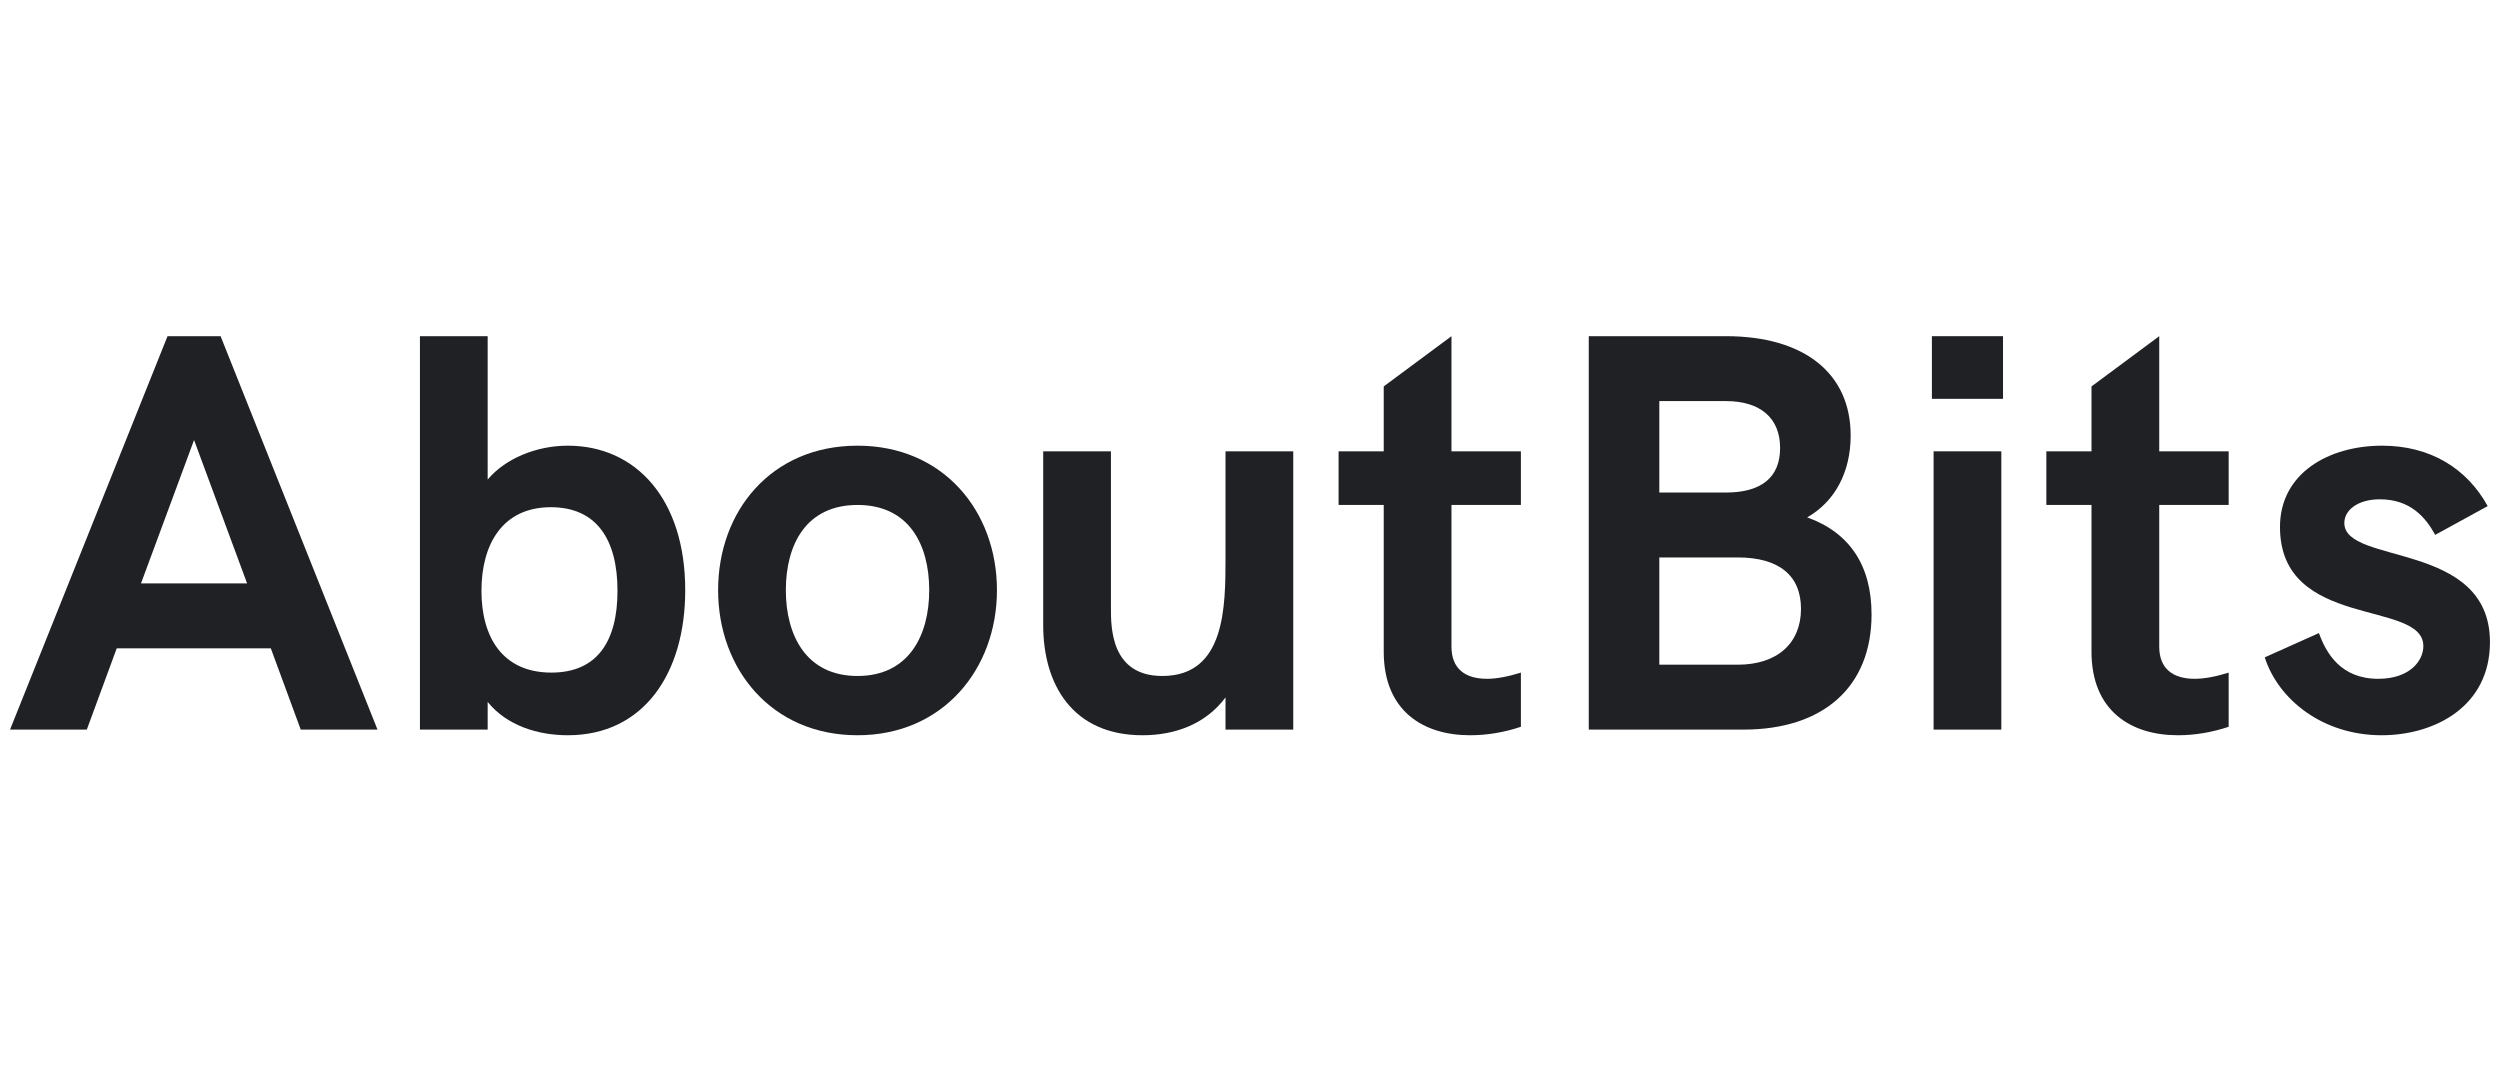
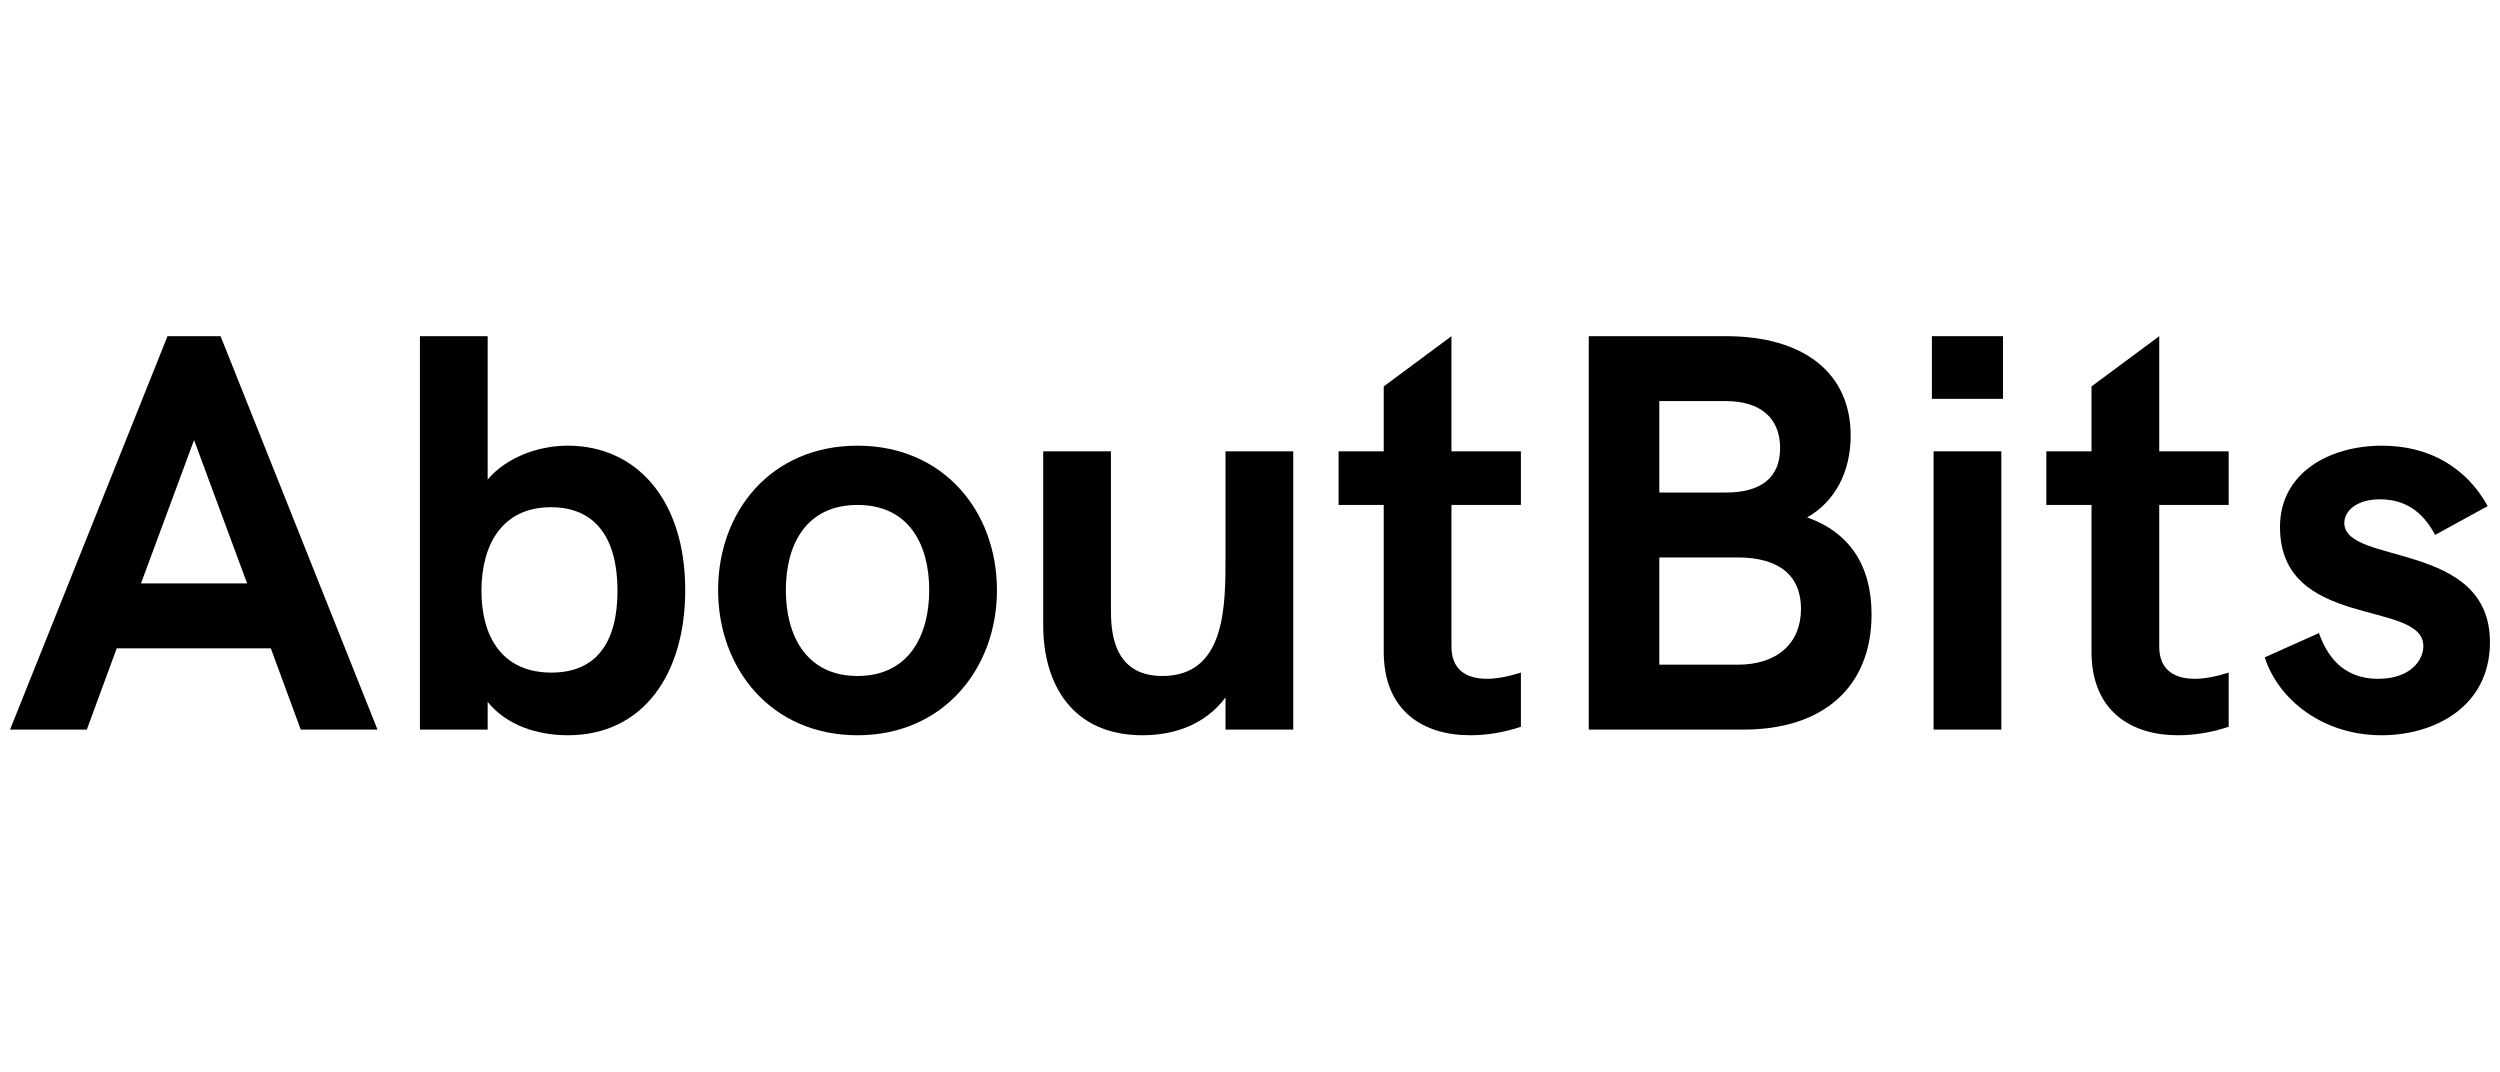
<svg xmlns="http://www.w3.org/2000/svg" width="700" height="300" viewBox="0 0 700 300" fill="none" version="1.1" id="svg9">
  <defs id="defs9" />
-   <g id="g9" transform="matrix(2.469487,0,0,2.469487,2.180132,93.16228)">
-     <path d="M 33.216,45 H 41.92 L 24.128,0.392 H 18.112 L 0.256,45 H 8.96 L 12.352,35.784 H 29.824 Z M 15.104,28.424 21.12,12.168 27.136,28.424 Z" fill="#1f2125" id="path1" />
-     <path d="m 63.499,12.808 c -3.584,0 -7.104,1.472 -9.088,3.84 V 0.392 h -7.68 V 45 h 7.68 v -3.136 c 2.176,2.688 5.696,3.776 9.088,3.776 8.576,0 13.312,-6.976 13.312,-16.448 0,-10.304 -5.568,-16.384 -13.312,-16.384 z m -1.856,25.728 c -5.568,0 -7.936,-4.032 -7.936,-9.28 0,-5.248 2.368,-9.472 7.872,-9.472 5.12,0 7.552,3.584 7.552,9.472 0,5.824 -2.368,9.28 -7.488,9.28 z" fill="#1f2125" id="path2" />
-     <path d="m 96.347,45.64 c 9.728,0 15.808,-7.552 15.808,-16.448 0,-8.96 -6.08,-16.384 -15.808,-16.384 -9.792,0 -15.808,7.424 -15.808,16.384 0,8.896 6.016,16.448 15.808,16.448 z m 0,-6.72 c -5.824,0 -8.128,-4.608 -8.128,-9.728 0,-5.184 2.304,-9.664 8.128,-9.664 5.824,0 8.128,4.48 8.128,9.664 0,5.12 -2.304,9.728 -8.128,9.728 z" fill="#1f2125" id="path3" />
-     <path d="m 138.071,13.448 v 11.968 c 0,5.632 0,13.504 -7.168,13.504 -5.824,0 -5.824,-5.504 -5.824,-7.68 V 13.448 h -7.68 V 33.16 c 0,6.72 3.328,12.48 11.264,12.48 3.712,0 7.168,-1.28 9.408,-4.288 V 45 h 7.68 V 13.448 Z" fill="#1f2125" id="path4" />
-     <path d="m 171.562,19.528 v -6.08 H 163.69 V 0.392 L 156.01,6.088 v 7.36 h -5.12 v 6.08 h 5.12 v 16.64 c 0,6.72 4.48,9.472 9.792,9.472 1.92,0 3.84,-0.32 5.76,-0.96 v -6.144 c -1.408,0.448 -2.752,0.704 -3.84,0.704 -2.496,0 -4.032,-1.152 -4.032,-3.648 V 19.528 Z" fill="#1f2125" id="path5" />
-     <path d="m 179.257,45 h 17.536 c 9.088,0 14.528,-4.864 14.528,-13.056 0,-5.568 -2.496,-9.28 -7.296,-11.008 3.136,-1.792 4.928,-5.12 4.928,-9.28 0,-7.04 -5.248,-11.264 -14.144,-11.264 h -15.552 z m 8,-26.88 V 7.752 h 7.552 c 3.904,0 6.144,1.92 6.144,5.312 0,3.328 -2.112,5.056 -6.144,5.056 z m 0,19.52 V 25.48 h 8.896 c 4.672,0 7.168,2.048 7.168,5.824 0,3.904 -2.688,6.336 -7.168,6.336 z" fill="#1f2125" id="path6" />
-     <path d="m 218.163,7.496 h 8.064 V 0.392 h -8.064 z M 218.355,45 h 7.68 V 13.448 h -7.68 z" fill="#1f2125" id="path7" />
-     <path d="m 251.812,19.528 v -6.08 H 243.94 V 0.392 L 236.26,6.088 v 7.36 h -5.12 v 6.08 h 5.12 v 16.64 c 0,6.72 4.48,9.472 9.792,9.472 1.92,0 3.84,-0.32 5.76,-0.96 v -6.144 c -1.408,0.448 -2.752,0.704 -3.84,0.704 -2.496,0 -4.032,-1.152 -4.032,-3.648 V 19.528 Z" fill="#1f2125" id="path8" />
-     <path d="m 269.15,45.64 c 5.952,0 12.288,-3.2 12.288,-10.56 0,-11.52 -16.512,-8.704 -16.512,-13.504 0,-1.472 1.536,-2.688 4.032,-2.688 3.456,0 5.184,2.048 6.272,4.032 l 5.952,-3.264 c -2.368,-4.288 -6.528,-6.848 -11.968,-6.848 -6.08,0 -11.584,3.136 -11.584,9.216 0,11.712 16.256,8.192 16.256,13.504 0,1.664 -1.536,3.712 -5.12,3.712 -4.224,0 -5.888,-2.88 -6.72,-5.184 l -6.144,2.752 c 1.536,4.8 6.592,8.832 13.248,8.832 z" fill="#1f2125" id="path9" />
+   <g id="g9" transform="matrix(2.469487,0,0,2.469487,2.180132,93.16228)" style="fill:#000000">
+     <path d="M 33.216,45 H 41.92 L 24.128,0.392 H 18.112 L 0.256,45 H 8.96 L 12.352,35.784 H 29.824 Z M 15.104,28.424 21.12,12.168 27.136,28.424 Z" fill="#1f2125" id="path1" style="fill:#000000" />
+     <path d="m 63.499,12.808 c -3.584,0 -7.104,1.472 -9.088,3.84 V 0.392 h -7.68 V 45 h 7.68 v -3.136 c 2.176,2.688 5.696,3.776 9.088,3.776 8.576,0 13.312,-6.976 13.312,-16.448 0,-10.304 -5.568,-16.384 -13.312,-16.384 z m -1.856,25.728 c -5.568,0 -7.936,-4.032 -7.936,-9.28 0,-5.248 2.368,-9.472 7.872,-9.472 5.12,0 7.552,3.584 7.552,9.472 0,5.824 -2.368,9.28 -7.488,9.28 z" fill="#1f2125" id="path2" style="fill:#000000" />
+     <path d="m 96.347,45.64 c 9.728,0 15.808,-7.552 15.808,-16.448 0,-8.96 -6.08,-16.384 -15.808,-16.384 -9.792,0 -15.808,7.424 -15.808,16.384 0,8.896 6.016,16.448 15.808,16.448 z m 0,-6.72 c -5.824,0 -8.128,-4.608 -8.128,-9.728 0,-5.184 2.304,-9.664 8.128,-9.664 5.824,0 8.128,4.48 8.128,9.664 0,5.12 -2.304,9.728 -8.128,9.728 z" fill="#1f2125" id="path3" style="fill:#000000" />
+     <path d="m 138.071,13.448 v 11.968 c 0,5.632 0,13.504 -7.168,13.504 -5.824,0 -5.824,-5.504 -5.824,-7.68 V 13.448 h -7.68 V 33.16 c 0,6.72 3.328,12.48 11.264,12.48 3.712,0 7.168,-1.28 9.408,-4.288 V 45 h 7.68 V 13.448 Z" fill="#1f2125" id="path4" style="fill:#000000" />
+     <path d="m 171.562,19.528 v -6.08 H 163.69 V 0.392 L 156.01,6.088 v 7.36 h -5.12 v 6.08 h 5.12 v 16.64 c 0,6.72 4.48,9.472 9.792,9.472 1.92,0 3.84,-0.32 5.76,-0.96 v -6.144 c -1.408,0.448 -2.752,0.704 -3.84,0.704 -2.496,0 -4.032,-1.152 -4.032,-3.648 V 19.528 Z" fill="#1f2125" id="path5" style="fill:#000000" />
+     <path d="m 179.257,45 h 17.536 c 9.088,0 14.528,-4.864 14.528,-13.056 0,-5.568 -2.496,-9.28 -7.296,-11.008 3.136,-1.792 4.928,-5.12 4.928,-9.28 0,-7.04 -5.248,-11.264 -14.144,-11.264 h -15.552 z m 8,-26.88 V 7.752 h 7.552 c 3.904,0 6.144,1.92 6.144,5.312 0,3.328 -2.112,5.056 -6.144,5.056 z m 0,19.52 V 25.48 h 8.896 c 4.672,0 7.168,2.048 7.168,5.824 0,3.904 -2.688,6.336 -7.168,6.336 z" fill="#1f2125" id="path6" style="fill:#000000" />
+     <path d="m 218.163,7.496 h 8.064 V 0.392 h -8.064 z M 218.355,45 h 7.68 V 13.448 h -7.68 z" fill="#1f2125" id="path7" style="fill:#000000" />
+     <path d="m 251.812,19.528 v -6.08 H 243.94 V 0.392 L 236.26,6.088 v 7.36 h -5.12 v 6.08 h 5.12 v 16.64 c 0,6.72 4.48,9.472 9.792,9.472 1.92,0 3.84,-0.32 5.76,-0.96 v -6.144 c -1.408,0.448 -2.752,0.704 -3.84,0.704 -2.496,0 -4.032,-1.152 -4.032,-3.648 V 19.528 Z" fill="#1f2125" id="path8" style="fill:#000000" />
+     <path d="m 269.15,45.64 c 5.952,0 12.288,-3.2 12.288,-10.56 0,-11.52 -16.512,-8.704 -16.512,-13.504 0,-1.472 1.536,-2.688 4.032,-2.688 3.456,0 5.184,2.048 6.272,4.032 l 5.952,-3.264 c -2.368,-4.288 -6.528,-6.848 -11.968,-6.848 -6.08,0 -11.584,3.136 -11.584,9.216 0,11.712 16.256,8.192 16.256,13.504 0,1.664 -1.536,3.712 -5.12,3.712 -4.224,0 -5.888,-2.88 -6.72,-5.184 l -6.144,2.752 c 1.536,4.8 6.592,8.832 13.248,8.832 z" fill="#1f2125" id="path9" style="fill:#000000" />
  </g>
</svg>
